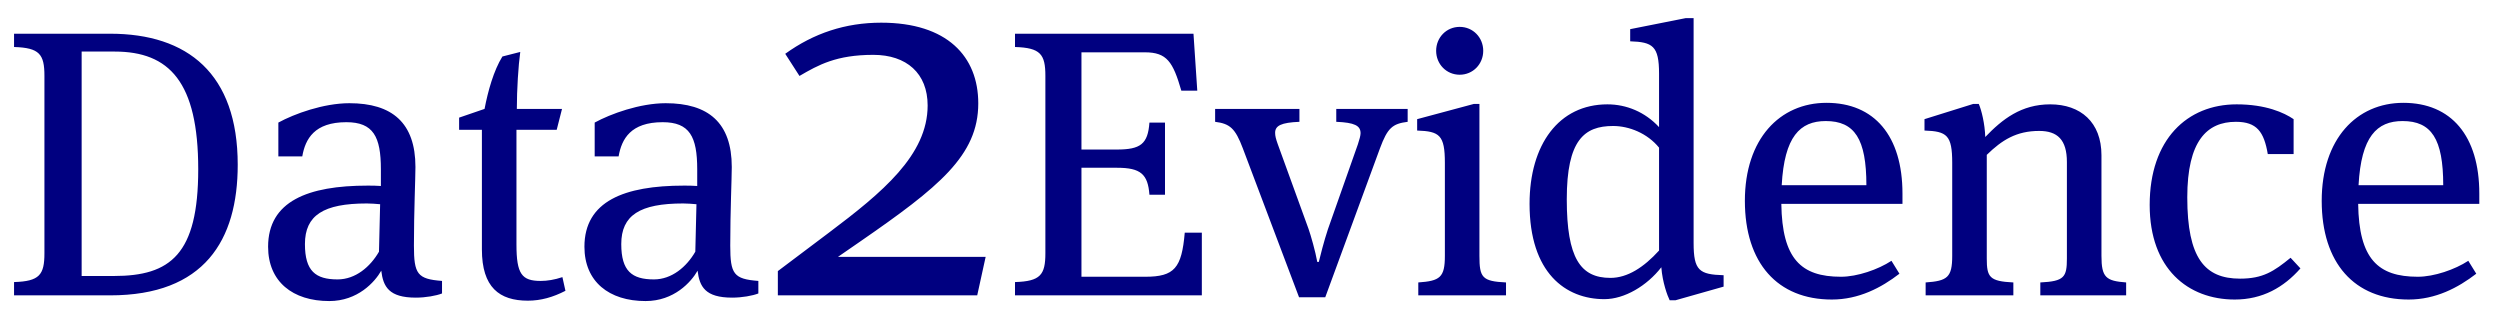
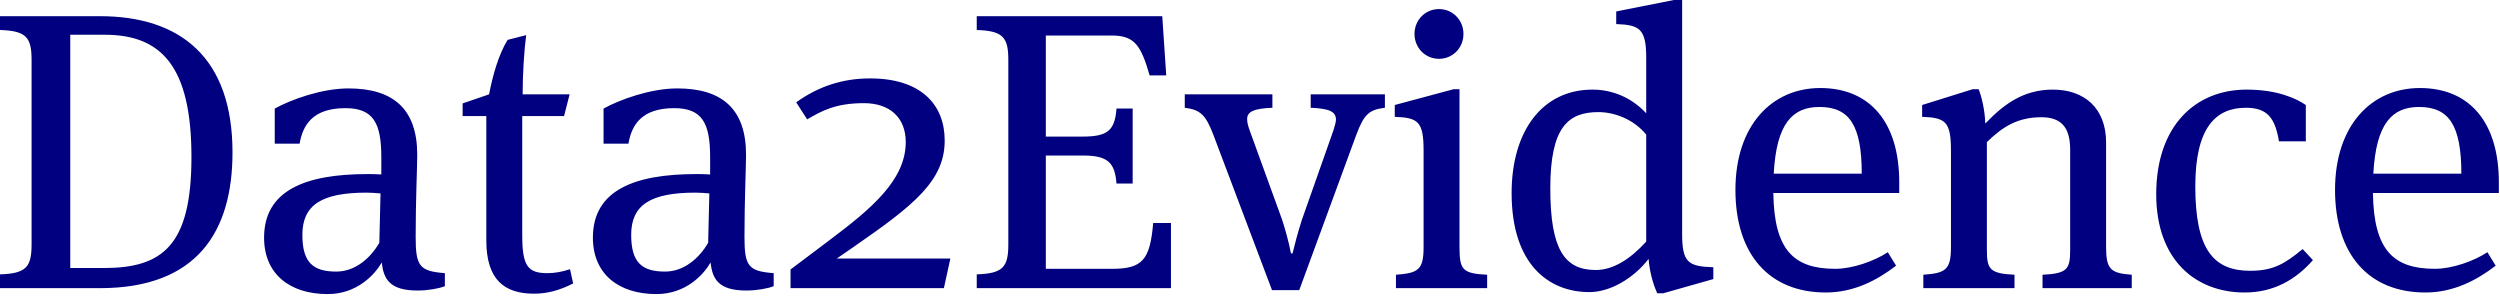
- <svg xmlns="http://www.w3.org/2000/svg" width="237" height="30" viewBox="30 25 237 30">
-   <g fill="none" fill-rule="evenodd">
-     <path fill="navy" fill-rule="nonzero" d="M31.332,53 L40.44,53 C49.368,53 52.536,47.78 52.536,40.616 C52.536,31.976 47.784,28.196 40.44,28.196 L31.332,28.196 L31.332,29.456 C33.744,29.528 34.212,30.14 34.212,32.192 L34.212,49.004 C34.212,51.056 33.744,51.668 31.332,51.74 L31.332,53 Z M37.74,51.164 L37.74,29.888 L40.872,29.888 C46.056,29.888 48.792,32.768 48.792,41.048 C48.792,49.112 46.164,51.164 40.8,51.164 L37.74,51.164 Z M69.24,48.284 C69.24,45.008 69.384,41.912 69.384,40.832 C69.384,36.62 67.152,34.784 63.12,34.784 C60.672,34.784 57.9,35.792 56.388,36.62 L56.388,39.824 L58.656,39.824 C58.944,38.168 59.808,36.584 62.832,36.584 C65.388,36.584 66.108,37.952 66.108,41.048 L66.108,42.632 C65.64,42.596 65.28,42.596 64.848,42.596 C59.196,42.596 55.416,44.072 55.416,48.392 C55.416,51.704 57.756,53.54 61.212,53.54 C63.912,53.54 65.532,51.74 66.144,50.66 C66.324,52.172 66.864,53.216 69.42,53.216 C70.356,53.216 71.364,53.036 71.904,52.82 L71.904,51.632 C69.564,51.452 69.24,50.984 69.24,48.284 Z M66.036,44.36 L65.928,48.86 C65.1,50.3 63.696,51.488 62.004,51.488 C59.916,51.488 58.908,50.696 58.908,48.14 C58.908,45.404 60.672,44.288 64.776,44.288 C65.244,44.288 65.532,44.324 66.036,44.36 Z M83.28,35.324 L78.996,35.324 C78.996,33.488 79.14,31.22 79.32,29.924 L77.628,30.356 C76.8,31.688 76.26,33.632 75.936,35.324 L73.524,36.152 L73.524,37.304 L75.684,37.304 L75.684,48.644 C75.684,52.244 77.34,53.504 80.04,53.504 C81.264,53.504 82.416,53.18 83.604,52.568 L83.316,51.272 C82.56,51.524 81.876,51.632 81.264,51.632 C79.464,51.632 78.96,50.984 78.96,48.176 L78.96,37.304 L82.776,37.304 L83.28,35.324 Z M99.228,48.284 C99.228,45.008 99.372,41.912 99.372,40.832 C99.372,36.62 97.14,34.784 93.108,34.784 C90.66,34.784 87.888,35.792 86.376,36.62 L86.376,39.824 L88.644,39.824 C88.932,38.168 89.796,36.584 92.82,36.584 C95.376,36.584 96.096,37.952 96.096,41.048 L96.096,42.632 C95.628,42.596 95.268,42.596 94.836,42.596 C89.184,42.596 85.404,44.072 85.404,48.392 C85.404,51.704 87.744,53.54 91.2,53.54 C93.9,53.54 95.52,51.74 96.132,50.66 C96.312,52.172 96.852,53.216 99.408,53.216 C100.344,53.216 101.352,53.036 101.892,52.82 L101.892,51.632 C99.552,51.452 99.228,50.984 99.228,48.284 Z M96.024,44.36 L95.916,48.86 C95.088,50.3 93.684,51.488 91.992,51.488 C89.904,51.488 88.896,50.696 88.896,48.14 C88.896,45.404 90.66,44.288 94.764,44.288 C95.232,44.288 95.52,44.324 96.024,44.36 Z M113.54,27.15 C110.14,27.15 107.14,28.15 104.44,30.1 L105.79,32.2 C107.59,31.15 109.29,30.2 112.79,30.2 C115.94,30.2 117.94,31.95 117.94,35 C117.94,39.7 113.64,43.25 108.59,47.05 L103.74,50.7 L103.74,53 L122.64,53 L123.44,49.35 L109.44,49.35 L111.54,47.9 C118.99,42.75 122.74,39.75 122.74,34.8 C122.74,30.35 119.79,27.15 113.54,27.15 Z M126.222,53 L143.934,53 L143.934,47.06 L142.314,47.06 C142.026,50.408 141.342,51.236 138.57,51.236 L132.522,51.236 L132.522,40.904 L135.906,40.904 C138.138,40.904 138.822,41.516 138.966,43.46 L140.442,43.46 L140.442,36.62 L138.966,36.62 C138.822,38.672 138.102,39.176 135.87,39.176 L132.522,39.176 L132.522,29.96 L138.534,29.96 C140.622,29.96 141.198,30.86 141.99,33.596 L143.502,33.596 L143.142,28.196 L126.222,28.196 L126.222,29.456 C128.634,29.528 129.102,30.14 129.102,32.192 L129.102,49.004 C129.102,51.056 128.634,51.668 126.222,51.74 L126.222,53 Z M155.634,53.18 L160.818,39.068 C161.538,37.124 162.006,36.728 163.446,36.548 L163.446,35.324 L156.678,35.324 L156.678,36.548 C158.406,36.62 158.982,36.908 158.982,37.628 C158.982,37.844 158.874,38.24 158.73,38.672 L155.886,46.736 C155.526,47.816 155.13,49.364 155.022,49.832 L154.878,49.832 C154.698,48.824 154.266,47.312 154.05,46.7 L151.134,38.672 C150.954,38.168 150.882,37.88 150.882,37.592 C150.882,36.908 151.458,36.62 153.186,36.548 L153.186,35.324 L145.194,35.324 L145.194,36.548 C146.598,36.728 147.102,37.16 147.822,39.068 L153.15,53.18 L155.634,53.18 Z M172.77,53 L172.77,51.776 C170.502,51.668 170.25,51.308 170.25,49.256 L170.25,34.856 L169.71,34.856 L164.346,36.296 L164.346,37.376 C166.47,37.448 166.974,37.808 166.974,40.436 L166.974,49.256 C166.974,51.308 166.506,51.632 164.454,51.776 L164.454,53 L172.77,53 Z M170.61,29.816 C170.61,28.556 169.638,27.548 168.378,27.548 C167.118,27.548 166.146,28.556 166.146,29.816 C166.146,31.076 167.118,32.084 168.378,32.084 C169.638,32.084 170.61,31.076 170.61,29.816 Z M187.494,50.336 C187.602,51.776 188.07,53.036 188.286,53.468 L188.826,53.468 L193.398,52.172 L193.398,51.092 C191.094,51.02 190.554,50.66 190.554,48.032 L190.554,26.72 L189.798,26.72 L184.542,27.764 L184.542,28.916 C186.666,28.988 187.278,29.348 187.278,31.976 L187.278,37.052 C185.946,35.612 184.182,34.892 182.382,34.892 C177.774,34.892 175.002,38.708 175.002,44.324 C175.002,50.876 178.422,53.36 182.094,53.36 C184.002,53.36 186.126,52.1 187.494,50.336 Z M178.53,43.892 C178.53,38.276 180.186,36.944 182.922,36.944 C184.434,36.944 186.162,37.628 187.278,38.996 L187.278,48.752 C185.838,50.336 184.29,51.344 182.67,51.344 C179.826,51.344 178.53,49.472 178.53,43.892 Z M204.522,51.236 C200.742,51.236 198.942,49.544 198.87,44.324 L210.354,44.324 L210.354,43.352 C210.354,37.88 207.69,34.748 203.154,34.748 C198.726,34.748 195.414,38.168 195.414,44.036 C195.414,49.94 198.51,53.396 203.658,53.396 C206.214,53.396 208.338,52.28 210.066,50.948 L209.31,49.724 C208.05,50.552 206.07,51.236 204.522,51.236 Z M203.082,36.476 C205.818,36.476 206.934,38.168 206.934,42.56 L198.906,42.56 C199.158,37.952 200.634,36.476 203.082,36.476 Z M229.218,39.716 C229.218,36.584 227.238,34.892 224.358,34.892 C221.622,34.892 219.822,36.296 218.202,37.988 C218.166,36.728 217.842,35.432 217.59,34.856 L217.05,34.856 L212.442,36.296 L212.442,37.376 C214.566,37.448 215.07,37.808 215.07,40.436 L215.07,49.256 C215.07,51.308 214.602,51.632 212.55,51.776 L212.55,53 L220.866,53 L220.866,51.776 C218.598,51.668 218.346,51.272 218.346,49.508 L218.346,39.68 C219.786,38.276 221.154,37.412 223.314,37.412 C225.042,37.412 225.942,38.24 225.942,40.364 L225.942,49.508 C225.942,51.272 225.69,51.668 223.422,51.776 L223.422,53 L231.558,53 L231.558,51.776 C229.65,51.632 229.218,51.308 229.218,49.256 L229.218,39.716 Z M247.434,36.296 C246.534,35.684 244.806,34.892 242.034,34.892 C237.354,34.892 233.79,38.204 233.79,44.432 C233.79,50.48 237.426,53.396 241.854,53.396 C244.482,53.396 246.498,52.244 248.082,50.444 L247.146,49.436 C245.562,50.732 244.518,51.416 242.358,51.416 C239.01,51.416 237.354,49.472 237.354,43.712 C237.354,38.348 239.226,36.548 241.962,36.548 C243.942,36.548 244.626,37.484 244.986,39.608 L247.434,39.608 L247.434,36.296 Z M259.206,51.236 C255.426,51.236 253.626,49.544 253.554,44.324 L265.038,44.324 L265.038,43.352 C265.038,37.88 262.374,34.748 257.838,34.748 C253.41,34.748 250.098,38.168 250.098,44.036 C250.098,49.94 253.194,53.396 258.342,53.396 C260.898,53.396 263.022,52.28 264.75,50.948 L263.994,49.724 C262.734,50.552 260.754,51.236 259.206,51.236 Z M257.766,36.476 C260.502,36.476 261.618,38.168 261.618,42.56 L253.59,42.56 C253.842,37.952 255.318,36.476 257.766,36.476 Z" />
-   </g>
+ <svg xmlns="http://www.w3.org/2000/svg" width="228" height="27" viewBox="0 0 228 27">
+   <path fill="navy" d="M7.10542736e-15 26.28 9.108 26.28C18.036 26.28 21.204 21.06 21.204 13.896 21.204 5.256 16.452 1.476 9.108 1.476L7.10542736e-15 1.476 7.10542736e-15 2.736C2.412 2.808 2.88 3.42 2.88 5.472L2.88 22.284C2.88 24.336 2.412 24.948 7.10542736e-15 25.02L7.10542736e-15 26.28ZM6.408 24.444 6.408 3.168 9.54 3.168C14.724 3.168 17.46 6.048 17.46 14.328 17.46 22.392 14.832 24.444 9.468 24.444L6.408 24.444ZM37.908 21.564C37.908 18.288 38.052 15.192 38.052 14.112 38.052 9.9 35.82 8.064 31.788 8.064 29.34 8.064 26.568 9.072 25.056 9.9L25.056 13.104 27.324 13.104C27.612 11.448 28.476 9.864 31.5 9.864 34.056 9.864 34.776 11.232 34.776 14.328L34.776 15.912C34.308 15.876 33.948 15.876 33.516 15.876 27.864 15.876 24.084 17.352 24.084 21.672 24.084 24.984 26.424 26.82 29.88 26.82 32.58 26.82 34.2 25.02 34.812 23.94 34.992 25.452 35.532 26.496 38.088 26.496 39.024 26.496 40.032 26.316 40.572 26.1L40.572 24.912C38.232 24.732 37.908 24.264 37.908 21.564ZM34.704 17.64 34.596 22.14C33.768 23.58 32.364 24.768 30.672 24.768 28.584 24.768 27.576 23.976 27.576 21.42 27.576 18.684 29.34 17.568 33.444 17.568 33.912 17.568 34.2 17.604 34.704 17.64ZM51.948 8.604 47.664 8.604C47.664 6.768 47.808 4.5 47.988 3.204L46.296 3.636C45.468 4.968 44.928 6.912 44.604 8.604L42.192 9.432 42.192 10.584 44.352 10.584 44.352 21.924C44.352 25.524 46.008 26.784 48.708 26.784 49.932 26.784 51.084 26.46 52.272 25.848L51.984 24.552C51.228 24.804 50.544 24.912 49.932 24.912 48.132 24.912 47.628 24.264 47.628 21.456L47.628 10.584 51.444 10.584 51.948 8.604ZM67.896 21.564C67.896 18.288 68.04 15.192 68.04 14.112 68.04 9.9 65.808 8.064 61.776 8.064 59.328 8.064 56.556 9.072 55.044 9.9L55.044 13.104 57.312 13.104C57.6 11.448 58.464 9.864 61.488 9.864 64.044 9.864 64.764 11.232 64.764 14.328L64.764 15.912C64.296 15.876 63.936 15.876 63.504 15.876 57.852 15.876 54.072 17.352 54.072 21.672 54.072 24.984 56.412 26.82 59.868 26.82 62.568 26.82 64.188 25.02 64.8 23.94 64.98 25.452 65.52 26.496 68.076 26.496 69.012 26.496 70.02 26.316 70.56 26.1L70.56 24.912C68.22 24.732 67.896 24.264 67.896 21.564ZM64.692 17.64 64.584 22.14C63.756 23.58 62.352 24.768 60.66 24.768 58.572 24.768 57.564 23.976 57.564 21.42 57.564 18.684 59.328 17.568 63.432 17.568 63.9 17.568 64.188 17.604 64.692 17.64ZM79.348 7.151C76.832 7.151 74.612 7.891 72.614 9.334L73.613 10.888C74.945 10.111 76.203 9.408 78.793 9.408 81.124 9.408 82.604 10.703 82.604 12.96 82.604 16.438 79.422 19.065 75.685 21.877L72.096 24.578 72.096 26.28 86.082 26.28 86.674 23.579 76.314 23.579 77.868 22.506C83.381 18.695 86.156 16.475 86.156 12.812 86.156 9.519 83.973 7.151 79.348 7.151ZM89.079 26.28 106.791 26.28 106.791 20.34 105.171 20.34C104.883 23.688 104.199 24.516 101.427 24.516L95.379 24.516 95.379 14.184 98.763 14.184C100.995 14.184 101.679 14.796 101.823 16.74L103.299 16.74 103.299 9.9 101.823 9.9C101.679 11.952 100.959 12.456 98.727 12.456L95.379 12.456 95.379 3.24 101.391 3.24C103.479 3.24 104.055 4.14 104.847 6.876L106.359 6.876 105.999 1.476 89.079 1.476 89.079 2.736C91.491 2.808 91.959 3.42 91.959 5.472L91.959 22.284C91.959 24.336 91.491 24.948 89.079 25.02L89.079 26.28ZM118.491 26.46 123.675 12.348C124.395 10.404 124.863 10.008 126.303 9.828L126.303 8.604 119.535 8.604 119.535 9.828C121.263 9.9 121.839 10.188 121.839 10.908 121.839 11.124 121.731 11.52 121.587 11.952L118.743 20.016C118.383 21.096 117.987 22.644 117.879 23.112L117.735 23.112C117.555 22.104 117.123 20.592 116.907 19.98L113.991 11.952C113.811 11.448 113.739 11.16 113.739 10.872 113.739 10.188 114.315 9.9 116.043 9.828L116.043 8.604 108.051 8.604 108.051 9.828C109.455 10.008 109.959 10.44 110.679 12.348L116.007 26.46 118.491 26.46ZM135.627 26.28 135.627 25.056C133.359 24.948 133.107 24.588 133.107 22.536L133.107 8.136 132.567 8.136 127.203 9.576 127.203 10.656C129.327 10.728 129.831 11.088 129.831 13.716L129.831 22.536C129.831 24.588 129.363 24.912 127.311 25.056L127.311 26.28 135.627 26.28ZM133.467 3.096C133.467 1.836 132.495.828 131.235.828 129.975.828 129.003 1.836 129.003 3.096 129.003 4.356 129.975 5.364 131.235 5.364 132.495 5.364 133.467 4.356 133.467 3.096ZM150.351 23.616C150.459 25.056 150.927 26.316 151.143 26.748L151.683 26.748 156.255 25.452 156.255 24.372C153.951 24.3 153.411 23.94 153.411 21.312L153.411 0 152.655 0 147.399 1.044 147.399 2.196C149.523 2.268 150.135 2.628 150.135 5.256L150.135 10.332C148.803 8.892 147.039 8.172 145.239 8.172 140.631 8.172 137.859 11.988 137.859 17.604 137.859 24.156 141.279 26.64 144.951 26.64 146.859 26.64 148.983 25.38 150.351 23.616ZM141.387 17.172C141.387 11.556 143.043 10.224 145.779 10.224 147.291 10.224 149.019 10.908 150.135 12.276L150.135 22.032C148.695 23.616 147.147 24.624 145.527 24.624 142.683 24.624 141.387 22.752 141.387 17.172ZM167.379 24.516C163.599 24.516 161.799 22.824 161.727 17.604L173.211 17.604 173.211 16.632C173.211 11.16 170.547 8.028 166.011 8.028 161.583 8.028 158.271 11.448 158.271 17.316 158.271 23.22 161.367 26.676 166.515 26.676 169.071 26.676 171.195 25.56 172.923 24.228L172.167 23.004C170.907 23.832 168.927 24.516 167.379 24.516ZM165.939 9.756C168.675 9.756 169.791 11.448 169.791 15.84L161.763 15.84C162.015 11.232 163.491 9.756 165.939 9.756ZM192.075 12.996C192.075 9.864 190.095 8.172 187.215 8.172 184.479 8.172 182.679 9.576 181.059 11.268 181.023 10.008 180.699 8.712 180.447 8.136L179.907 8.136 175.299 9.576 175.299 10.656C177.423 10.728 177.927 11.088 177.927 13.716L177.927 22.536C177.927 24.588 177.459 24.912 175.407 25.056L175.407 26.28 183.723 26.28 183.723 25.056C181.455 24.948 181.203 24.552 181.203 22.788L181.203 12.96C182.643 11.556 184.011 10.692 186.171 10.692 187.899 10.692 188.799 11.52 188.799 13.644L188.799 22.788C188.799 24.552 188.547 24.948 186.279 25.056L186.279 26.28 194.415 26.28 194.415 25.056C192.507 24.912 192.075 24.588 192.075 22.536L192.075 12.996ZM210.291 9.576C209.391 8.964 207.663 8.172 204.891 8.172 200.211 8.172 196.647 11.484 196.647 17.712 196.647 23.76 200.283 26.676 204.711 26.676 207.339 26.676 209.355 25.524 210.939 23.724L210.003 22.716C208.419 24.012 207.375 24.696 205.215 24.696 201.867 24.696 200.211 22.752 200.211 16.992 200.211 11.628 202.083 9.828 204.819 9.828 206.799 9.828 207.483 10.764 207.843 12.888L210.291 12.888 210.291 9.576ZM222.063 24.516C218.283 24.516 216.483 22.824 216.411 17.604L227.895 17.604 227.895 16.632C227.895 11.16 225.231 8.028 220.695 8.028 216.267 8.028 212.955 11.448 212.955 17.316 212.955 23.22 216.051 26.676 221.199 26.676 223.755 26.676 225.879 25.56 227.607 24.228L226.851 23.004C225.591 23.832 223.611 24.516 222.063 24.516ZM220.623 9.756C223.359 9.756 224.475 11.448 224.475 15.84L216.447 15.84C216.699 11.232 218.175 9.756 220.623 9.756Z" />
</svg>
